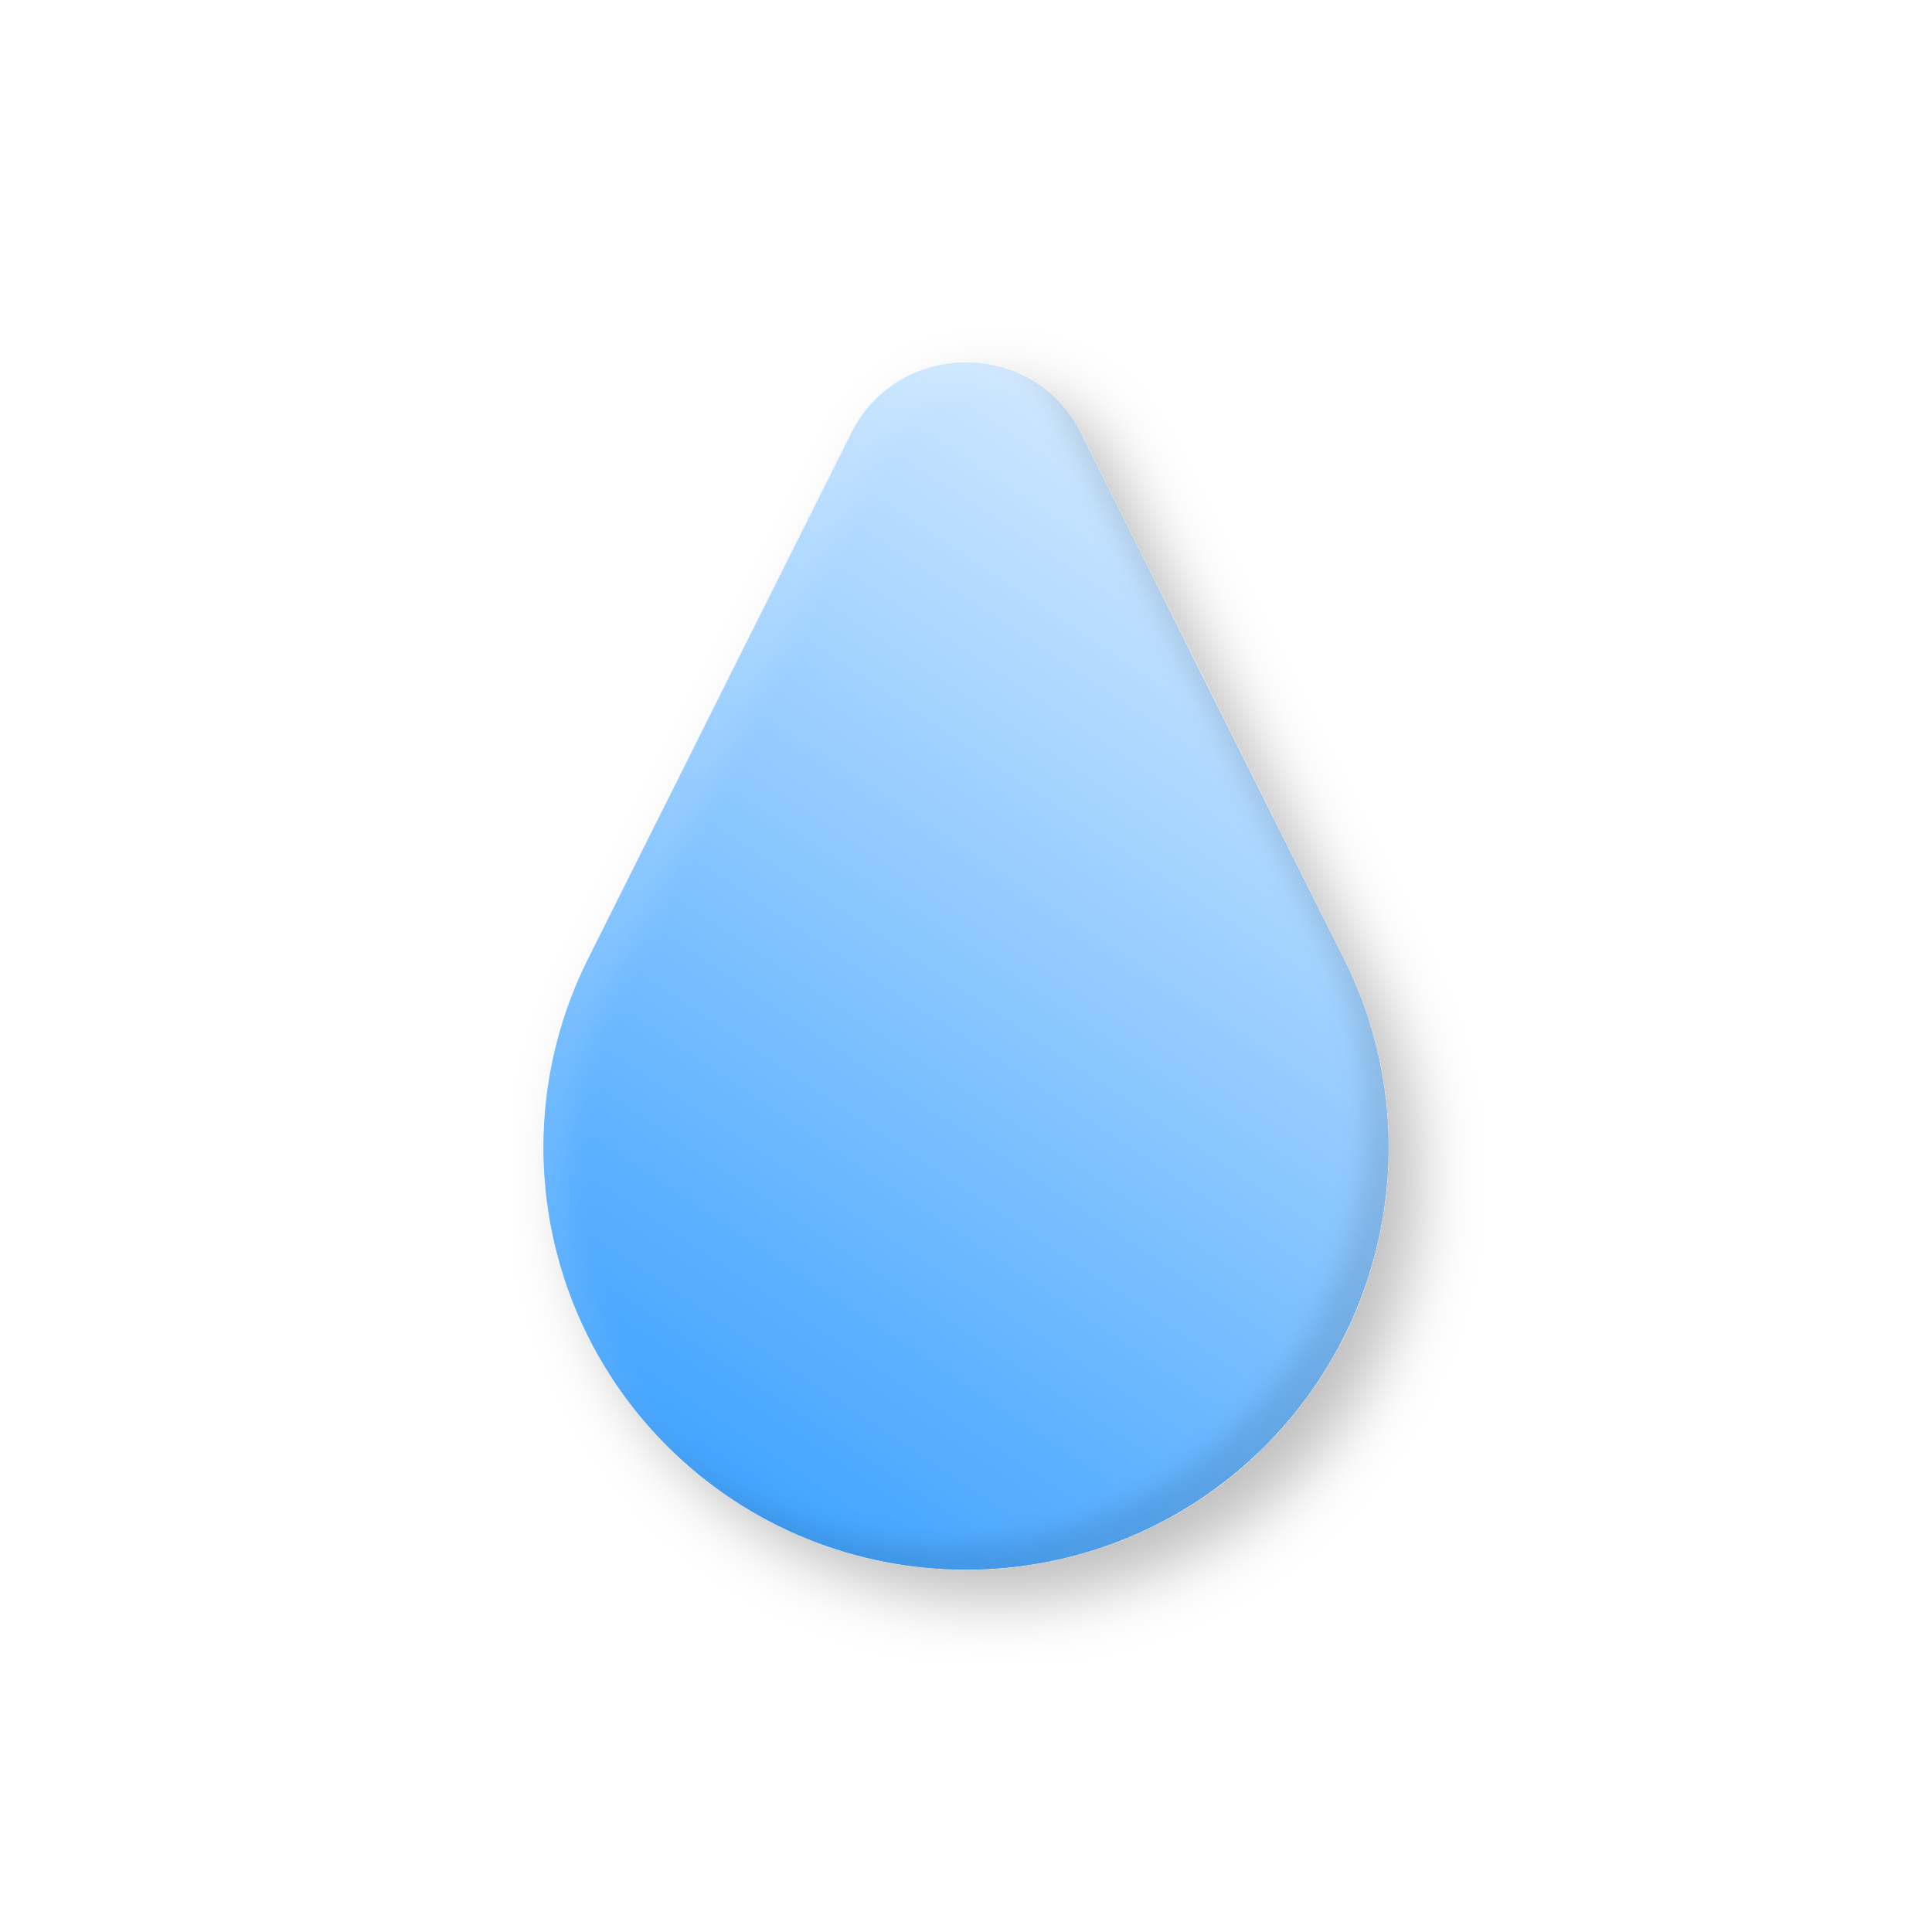
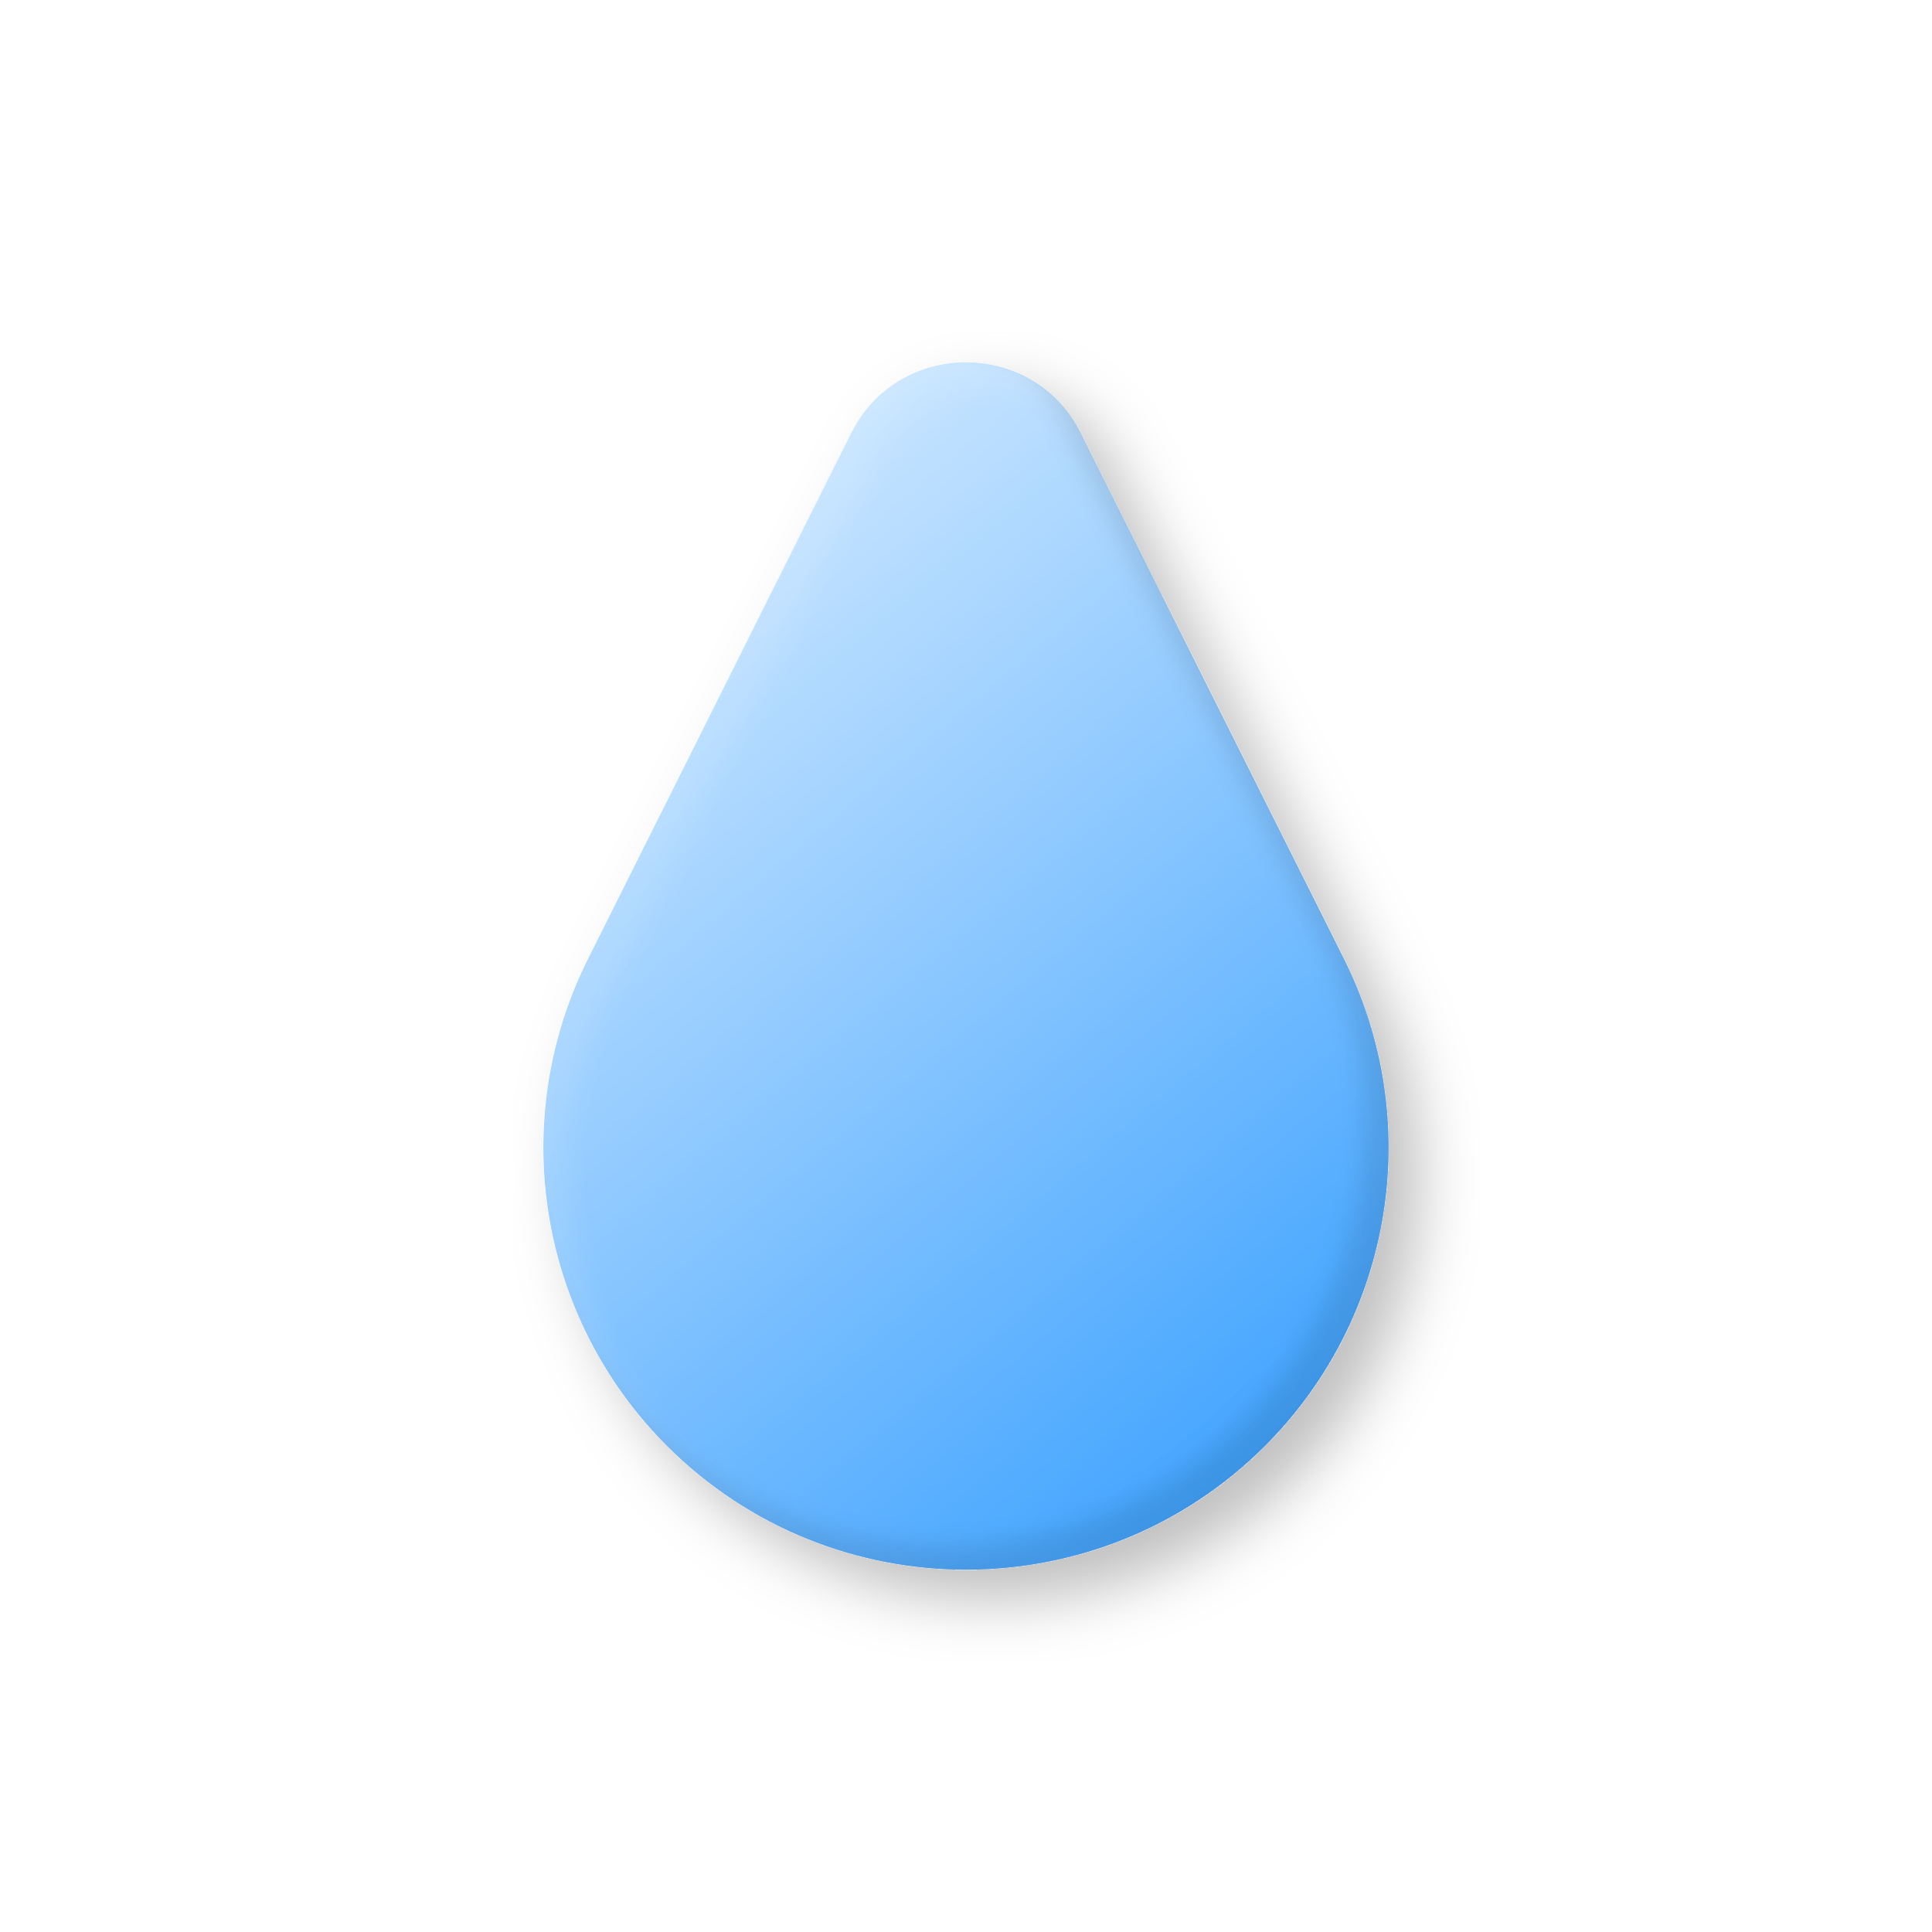
<svg xmlns="http://www.w3.org/2000/svg" width="16" height="16" viewBox="0 0 16 16" fill="none">
  <g filter="url(#filter0_dii_1501_50)">
    <path d="M11.13 7.94L8.952 3.588C8.56 2.804 7.44 2.804 7.048 3.588L4.87 7.94C4.196 9.286 4.46 10.912 5.525 11.976C6.892 13.341 9.108 13.341 10.475 11.976C11.54 10.912 11.804 9.286 11.13 7.94Z" fill="url(#paint0_linear_1501_50)" />
  </g>
  <defs>
    <filter id="filter0_dii_1501_50" x="4.25" y="2.75" width="8" height="11" filterUnits="userSpaceOnUse" color-interpolation-filters="sRGB">
      <feFlood flood-opacity="0" result="BackgroundImageFix" />
      <feColorMatrix in="SourceAlpha" type="matrix" values="0 0 0 0 0 0 0 0 0 0 0 0 0 0 0 0 0 0 127 0" result="hardAlpha" />
      <feOffset dx="0.25" dy="0.25" />
      <feGaussianBlur stdDeviation="0.25" />
      <feComposite in2="hardAlpha" operator="out" />
      <feColorMatrix type="matrix" values="0 0 0 0 0 0 0 0 0 0 0 0 0 0 0 0 0 0 0.25 0" />
      <feBlend mode="normal" in2="BackgroundImageFix" result="effect1_dropShadow_1501_50" />
      <feBlend mode="normal" in="SourceGraphic" in2="effect1_dropShadow_1501_50" result="shape" />
      <feColorMatrix in="SourceAlpha" type="matrix" values="0 0 0 0 0 0 0 0 0 0 0 0 0 0 0 0 0 0 127 0" result="hardAlpha" />
      <feOffset dx="0.2" dy="0.2" />
      <feGaussianBlur stdDeviation="0.1" />
      <feComposite in2="hardAlpha" operator="arithmetic" k2="-1" k3="1" />
      <feColorMatrix type="matrix" values="0 0 0 0 1 0 0 0 0 1 0 0 0 0 1 0 0 0 0.1 0" />
      <feBlend mode="normal" in2="shape" result="effect2_innerShadow_1501_50" />
      <feColorMatrix in="SourceAlpha" type="matrix" values="0 0 0 0 0 0 0 0 0 0 0 0 0 0 0 0 0 0 127 0" result="hardAlpha" />
      <feOffset dx="-0.2" dy="-0.2" />
      <feGaussianBlur stdDeviation="0.1" />
      <feComposite in2="hardAlpha" operator="arithmetic" k2="-1" k3="1" />
      <feColorMatrix type="matrix" values="0 0 0 0 0 0 0 0 0 0 0 0 0 0 0 0 0 0 0.1 0" />
      <feBlend mode="normal" in2="effect2_innerShadow_1501_50" result="effect3_innerShadow_1501_50" />
    </filter>
-     <linearGradient id="paint0_linear_1501_50" x1="12.257" y1="1.685" x2="3.752" y2="14.456" gradientUnits="userSpaceOnUse">
+     <linearGradient id="paint0_linear_1501_50" x1="3" y1="2" x2="13.011" y2="13.991" gradientUnits="userSpaceOnUse">
      <stop stop-color="white" />
      <stop offset="1" stop-color="#148EFF" />
    </linearGradient>
  </defs>
</svg>
